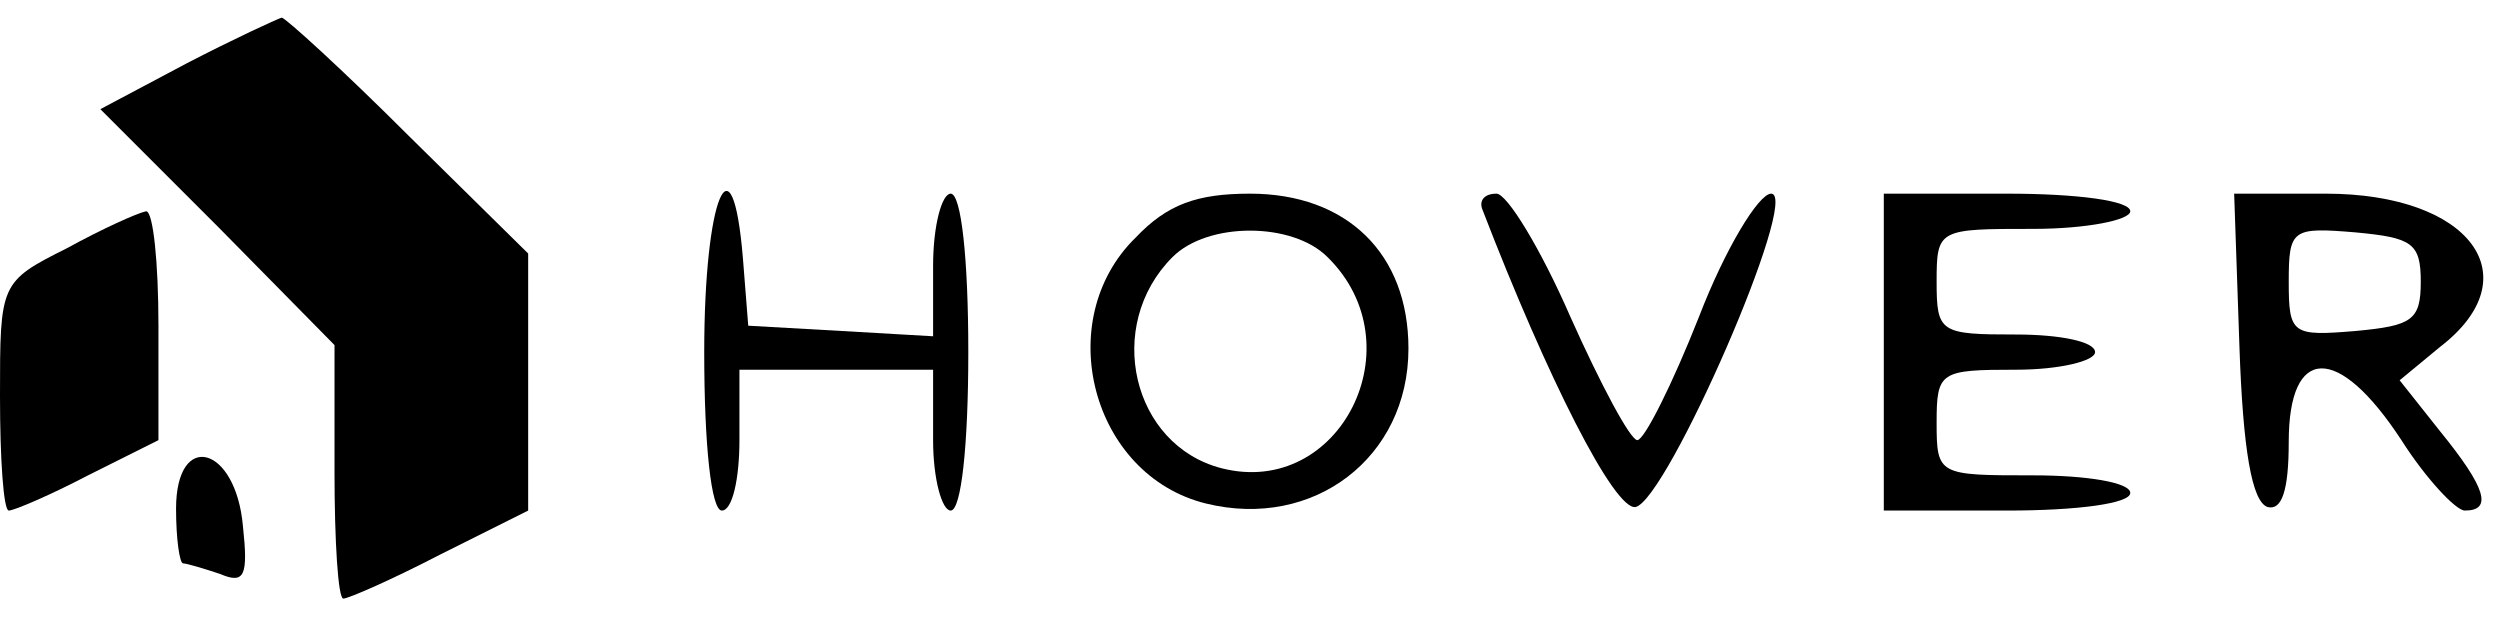
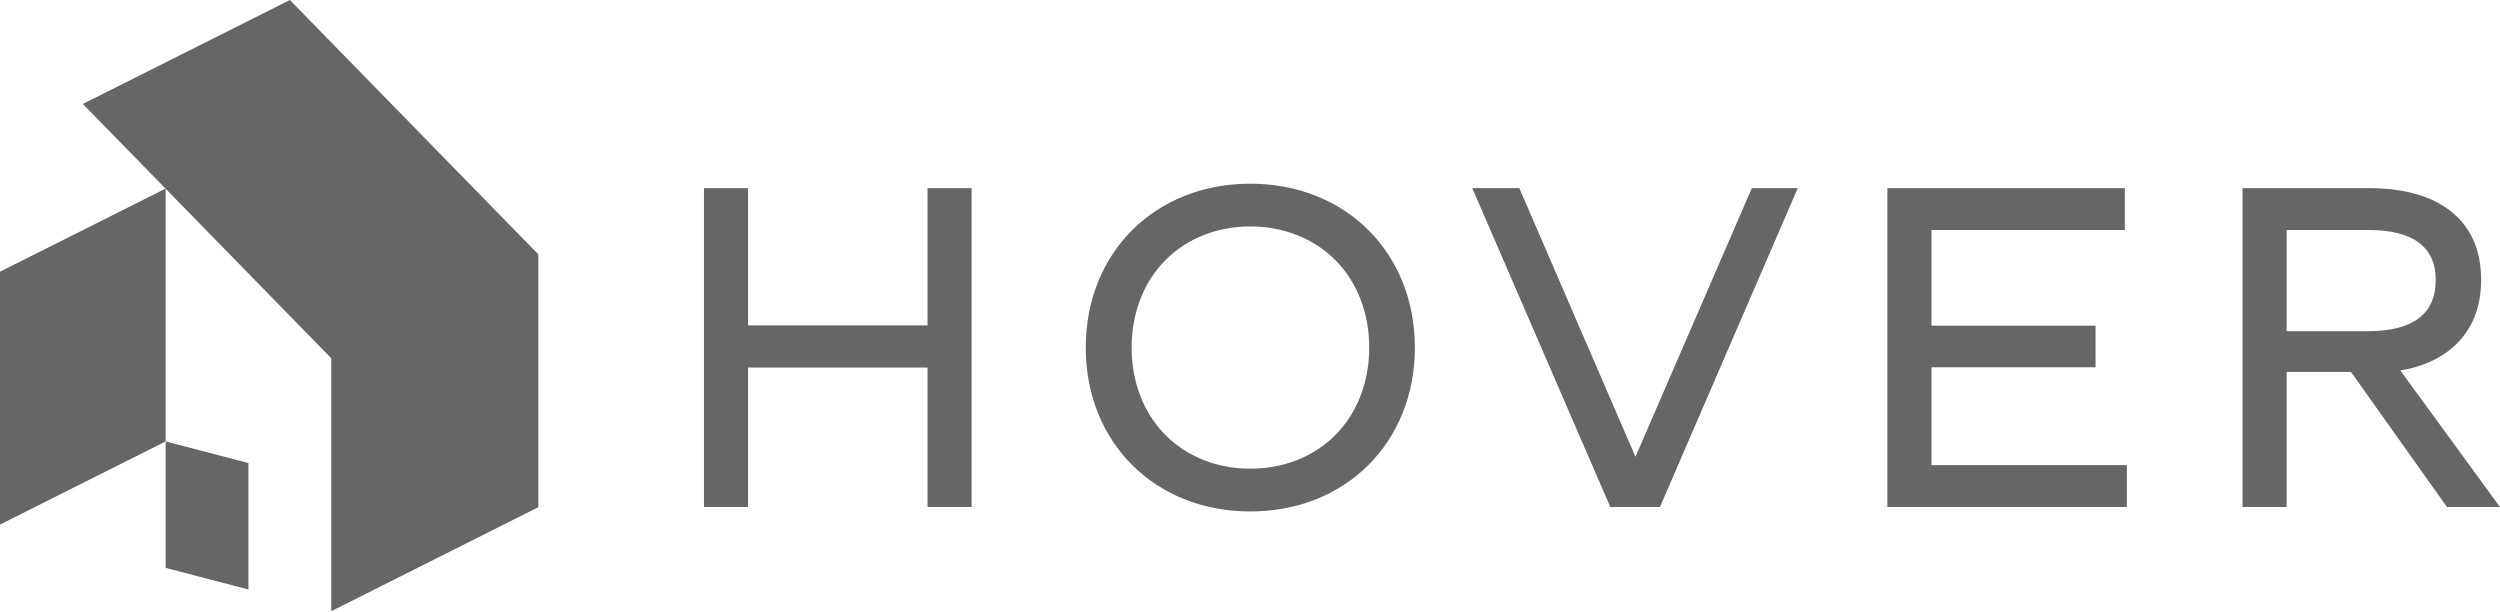
- <svg xmlns="http://www.w3.org/2000/svg" version="1.0" width="142pt" height="35pt" viewBox="0 0 142 35" preserveAspectRatio="xMidYMid meet">
-   <g transform="translate(0,35) scale(0.1,-0.1)" fill="#000000" stroke="none">
-     <path d="M106 314 l-49 -26 67 -67 66 -67 0 -72 c0 -39 2 -72 5 -72 3 0 28 11 55 25 l50 25 0 73 0 73 -68 67 c-37 37 -70 67 -72 67 -3 -1 -27 -12 -54 -26z" />
-     <path d="M400 150 c0 -53 4 -90 10 -90 6 0 10 18 10 40 l0 40 55 0 55 0 0 -40 c0 -22 5 -40 10 -40 6 0 10 37 10 90 0 53 -4 90 -10 90 -5 0 -10 -18 -10 -41 l0 -40 -52 3 -53 3 -3 38 c-6 73 -22 35 -22 -53z" />
-     <path d="M645 215 c-48 -47 -25 -135 40 -151 61 -15 115 26 115 88 0 54 -35 88 -90 88 -30 0 -47 -6 -65 -25z m109 -11 c51 -50 7 -137 -60 -120 -51 13 -67 81 -28 120 20 20 68 20 88 0z" />
-     <path d="M842 231 c37 -96 75 -171 87 -169 18 4 94 178 77 178 -7 0 -26 -31 -41 -70 -15 -38 -31 -70 -35 -70 -4 0 -21 32 -38 70 -17 39 -36 70 -42 70 -7 0 -10 -4 -8 -9z" />
-     <path d="M1070 150 l0 -90 70 0 c40 0 70 4 70 10 0 6 -25 10 -55 10 -54 0 -55 0 -55 30 0 29 2 30 45 30 25 0 45 5 45 10 0 6 -20 10 -45 10 -43 0 -45 1 -45 30 0 30 1 30 55 30 30 0 55 5 55 10 0 6 -30 10 -70 10 l-70 0 0 -90z" />
-     <path d="M1272 153 c2 -58 7 -88 16 -91 8 -2 12 9 12 37 0 55 28 56 64 1 14 -22 31 -40 36 -40 16 0 12 13 -14 45 l-23 29 23 19 c52 40 17 87 -65 87 l-52 0 3 -87z m103 37 c0 -22 -5 -25 -37 -28 -36 -3 -38 -2 -38 28 0 30 2 31 38 28 32 -3 37 -6 37 -28z" />
-     <path d="M38 209 c-38 -19 -38 -20 -38 -84 0 -36 2 -65 5 -65 3 0 24 9 45 20 l40 20 0 65 c0 36 -3 65 -7 65 -5 -1 -25 -10 -45 -21z" />
-     <path d="M100 61 c0 -17 2 -31 4 -31 2 0 12 -3 21 -6 14 -6 16 -1 13 27 -4 46 -38 55 -38 10z" />
-   </g>
+ <svg xmlns="http://www.w3.org/2000/svg" style="fill:none" id="svg977" version="1.1" viewBox="0 0 151.347 37" height="37" width="151.347">
+   <defs id="defs981" />
+   <path style="clip-rule:evenodd;fill:#666666;fill-rule:evenodd;stroke-width:0.135" id="path967" d="M 0,16.448 V 31.758 L 10.027,26.724 V 11.414 Z" />
+   <path style="clip-rule:evenodd;fill:#666666;fill-rule:evenodd;stroke-width:0.135" id="path969" d="M 20.055,21.69 V 37 L 32.589,30.707 V 15.397 l -9.181,-1.688 z" />
+   <path style="clip-rule:evenodd;fill:#666666;fill-rule:evenodd;stroke-width:0.135" id="path971" d="M 17.548,0 5.014,6.293 20.055,21.69 32.589,15.397 Z" />
+   <path style="clip-rule:evenodd;fill:#666666;fill-rule:evenodd;stroke-width:0.135" id="path973" d="M 15.041,35.689 10.027,34.379 v -7.655 l 5.014,1.31 z" />
+   <path style="clip-rule:evenodd;fill:#666666;fill-rule:evenodd;stroke-width:0.135" id="path975" d="m 80.825,26.352 c -1.307,1.304 -3.13,2.022 -5.133,2.022 -1.997,0 -3.816,-0.718 -5.121,-2.022 -1.331,-1.329 -2.064,-3.215 -2.064,-5.311 0,-2.096 0.733,-3.982 2.064,-5.311 1.306,-1.304 3.125,-2.022 5.121,-2.022 2.003,0 3.826,0.718 5.133,2.022 1.332,1.329 2.066,3.215 2.066,5.311 0,2.096 -0.734,3.982 -2.066,5.31 z M 75.692,11.121 c -5.772,0 -9.962,4.173 -9.962,9.921 0,5.749 4.19,9.921 9.962,9.921 5.772,0 9.962,-4.173 9.962,-9.921 0,-5.749 -4.189,-9.921 -9.962,-9.921 z M 56.152,19.701 H 45.286 v -8.312 h -2.669 v 19.306 h 2.669 v -8.446 h 10.866 v 8.446 h 2.669 V 11.389 H 56.152 Z M 91.977,11.389 99.009,27.654 106.054,11.389 h 2.781 l -8.344,19.306 H 97.486 L 97.42,30.542 89.128,11.389 Z m 24.954,10.846 h 9.931 v -2.521 h -9.931 v -5.79 h 11.704 v -2.535 h -14.374 v 19.306 h 14.494 V 28.16 h -11.825 z m 21.499,-8.312 v 6.126 h 4.929 c 2.719,0 4.097,-1.044 4.097,-3.103 0,-2.006 -1.378,-3.023 -4.097,-3.023 z m 11.776,3.023 c 0,3.521 -2.474,5.105 -4.894,5.481 l 6.035,8.268 h -3.21 l -5.81,-8.177 h -3.897 v 8.177 h -2.669 V 11.389 h 7.625 c 2.161,0 3.853,0.483 5.028,1.435 1.189,0.962 1.792,2.35 1.792,4.123 z" />
</svg>
